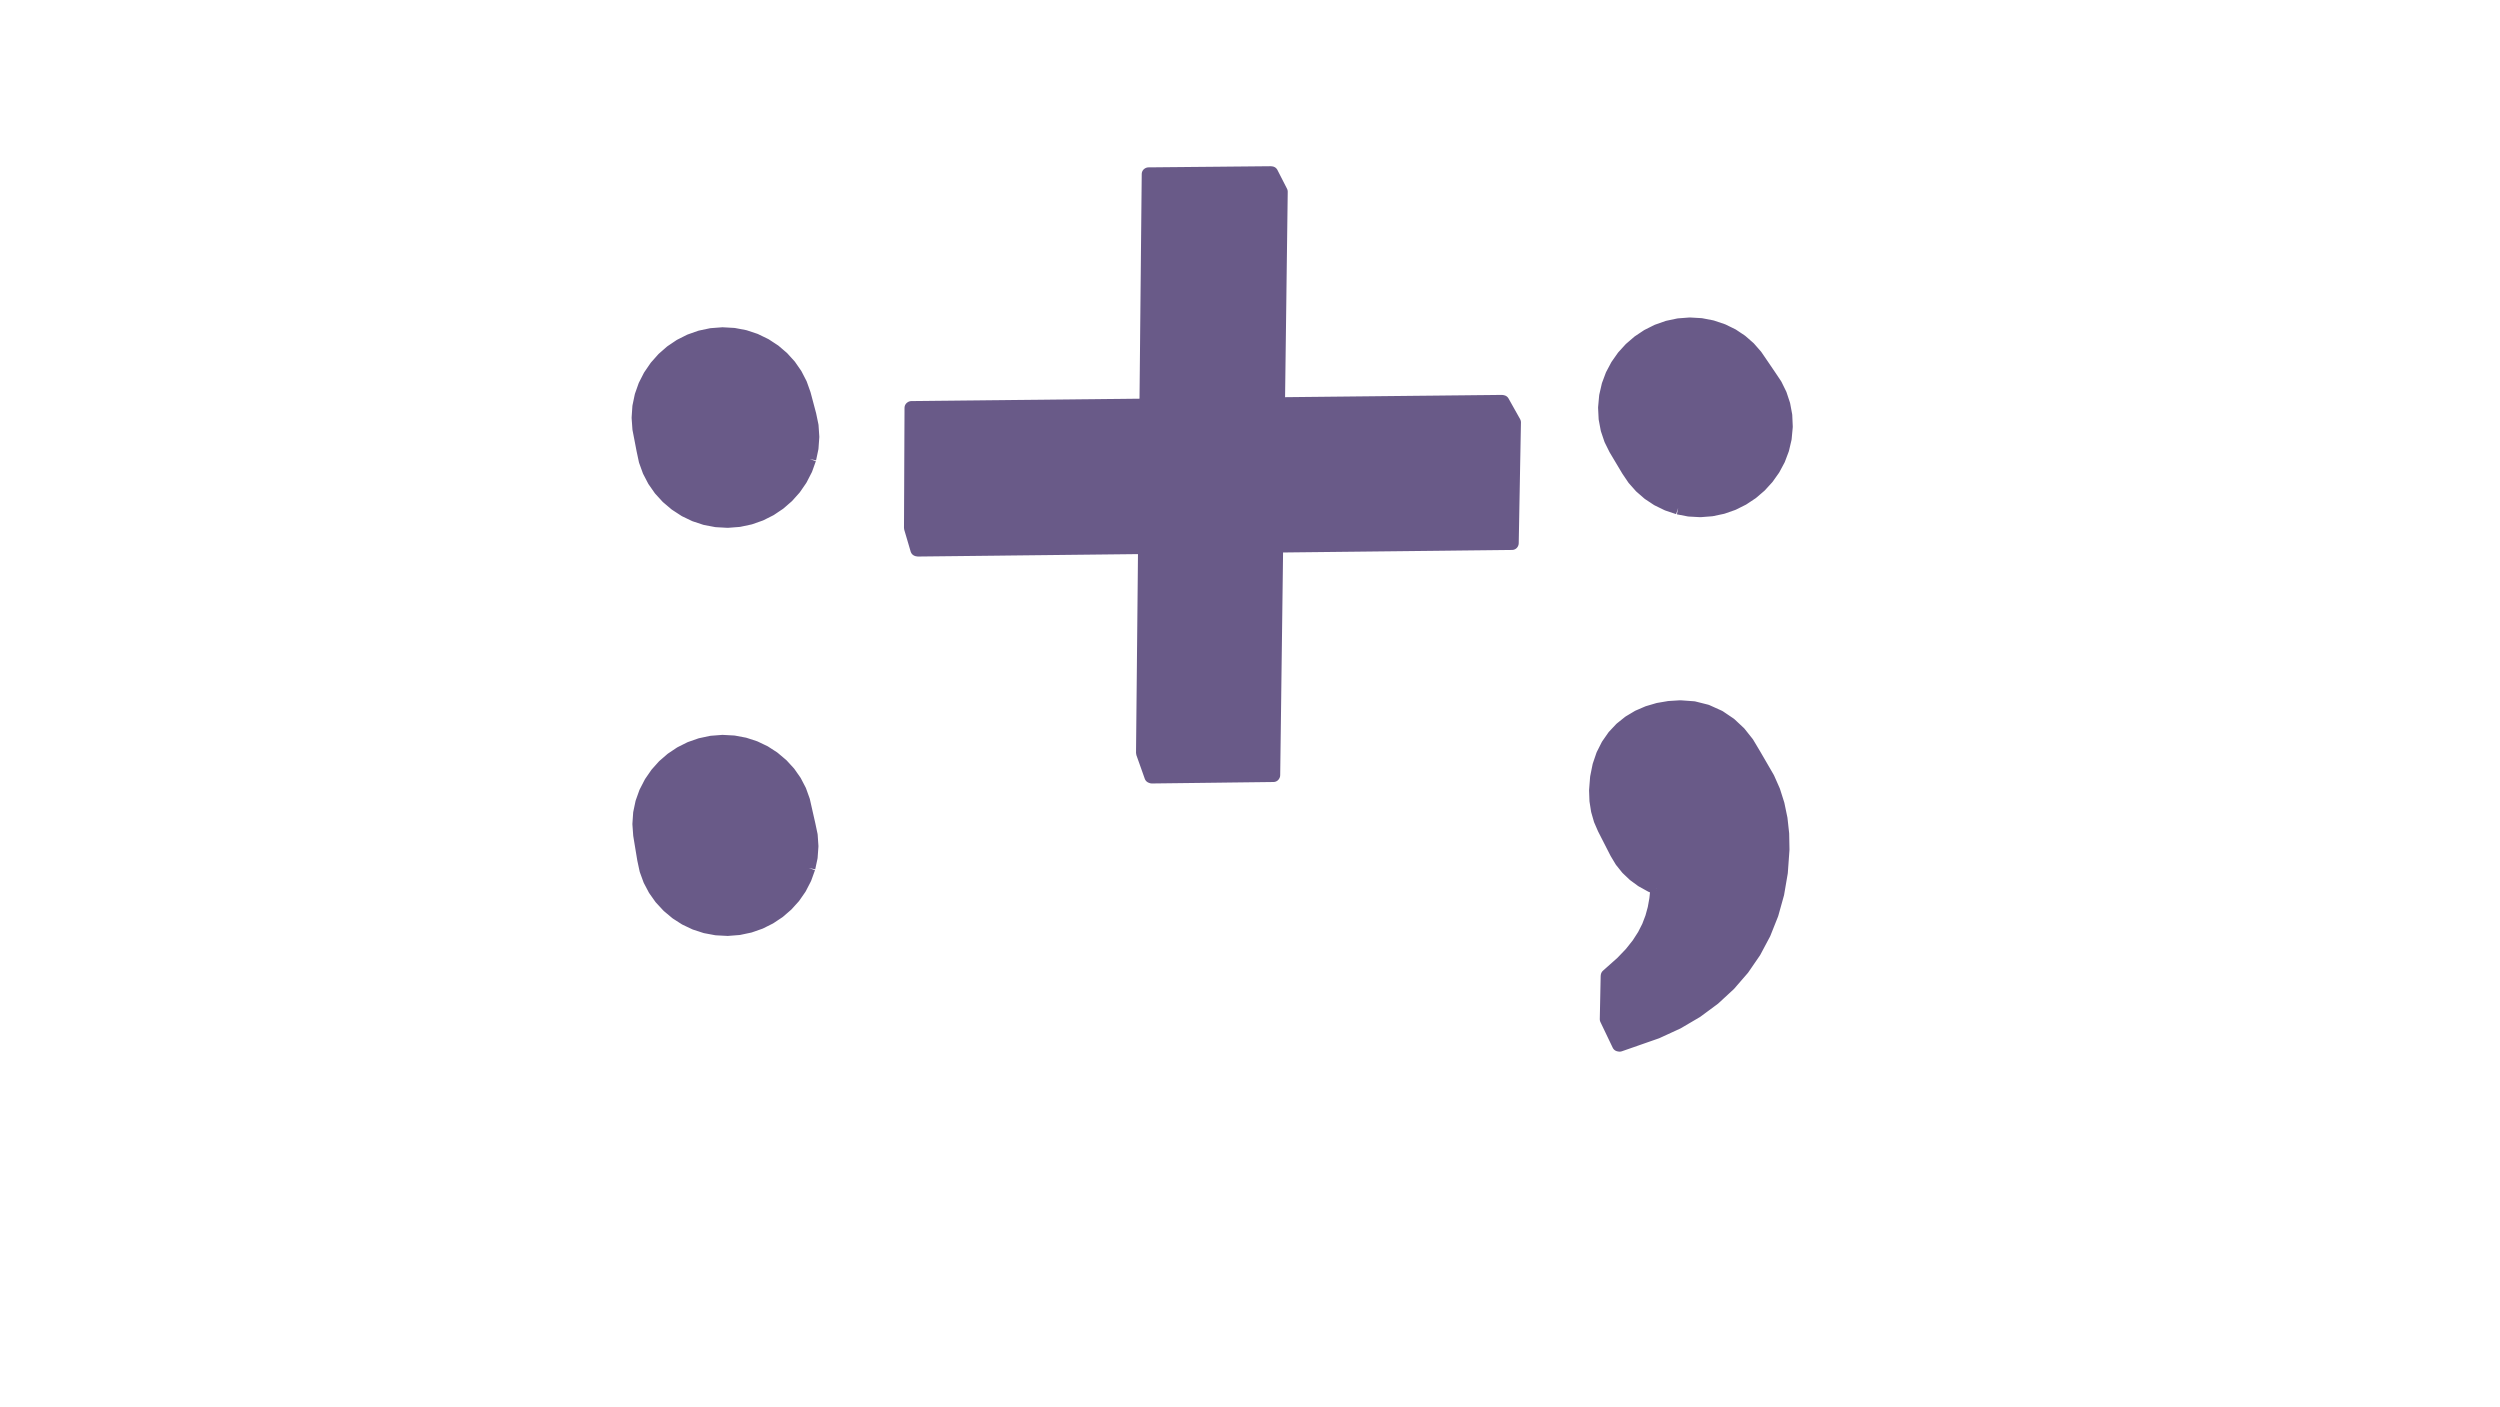
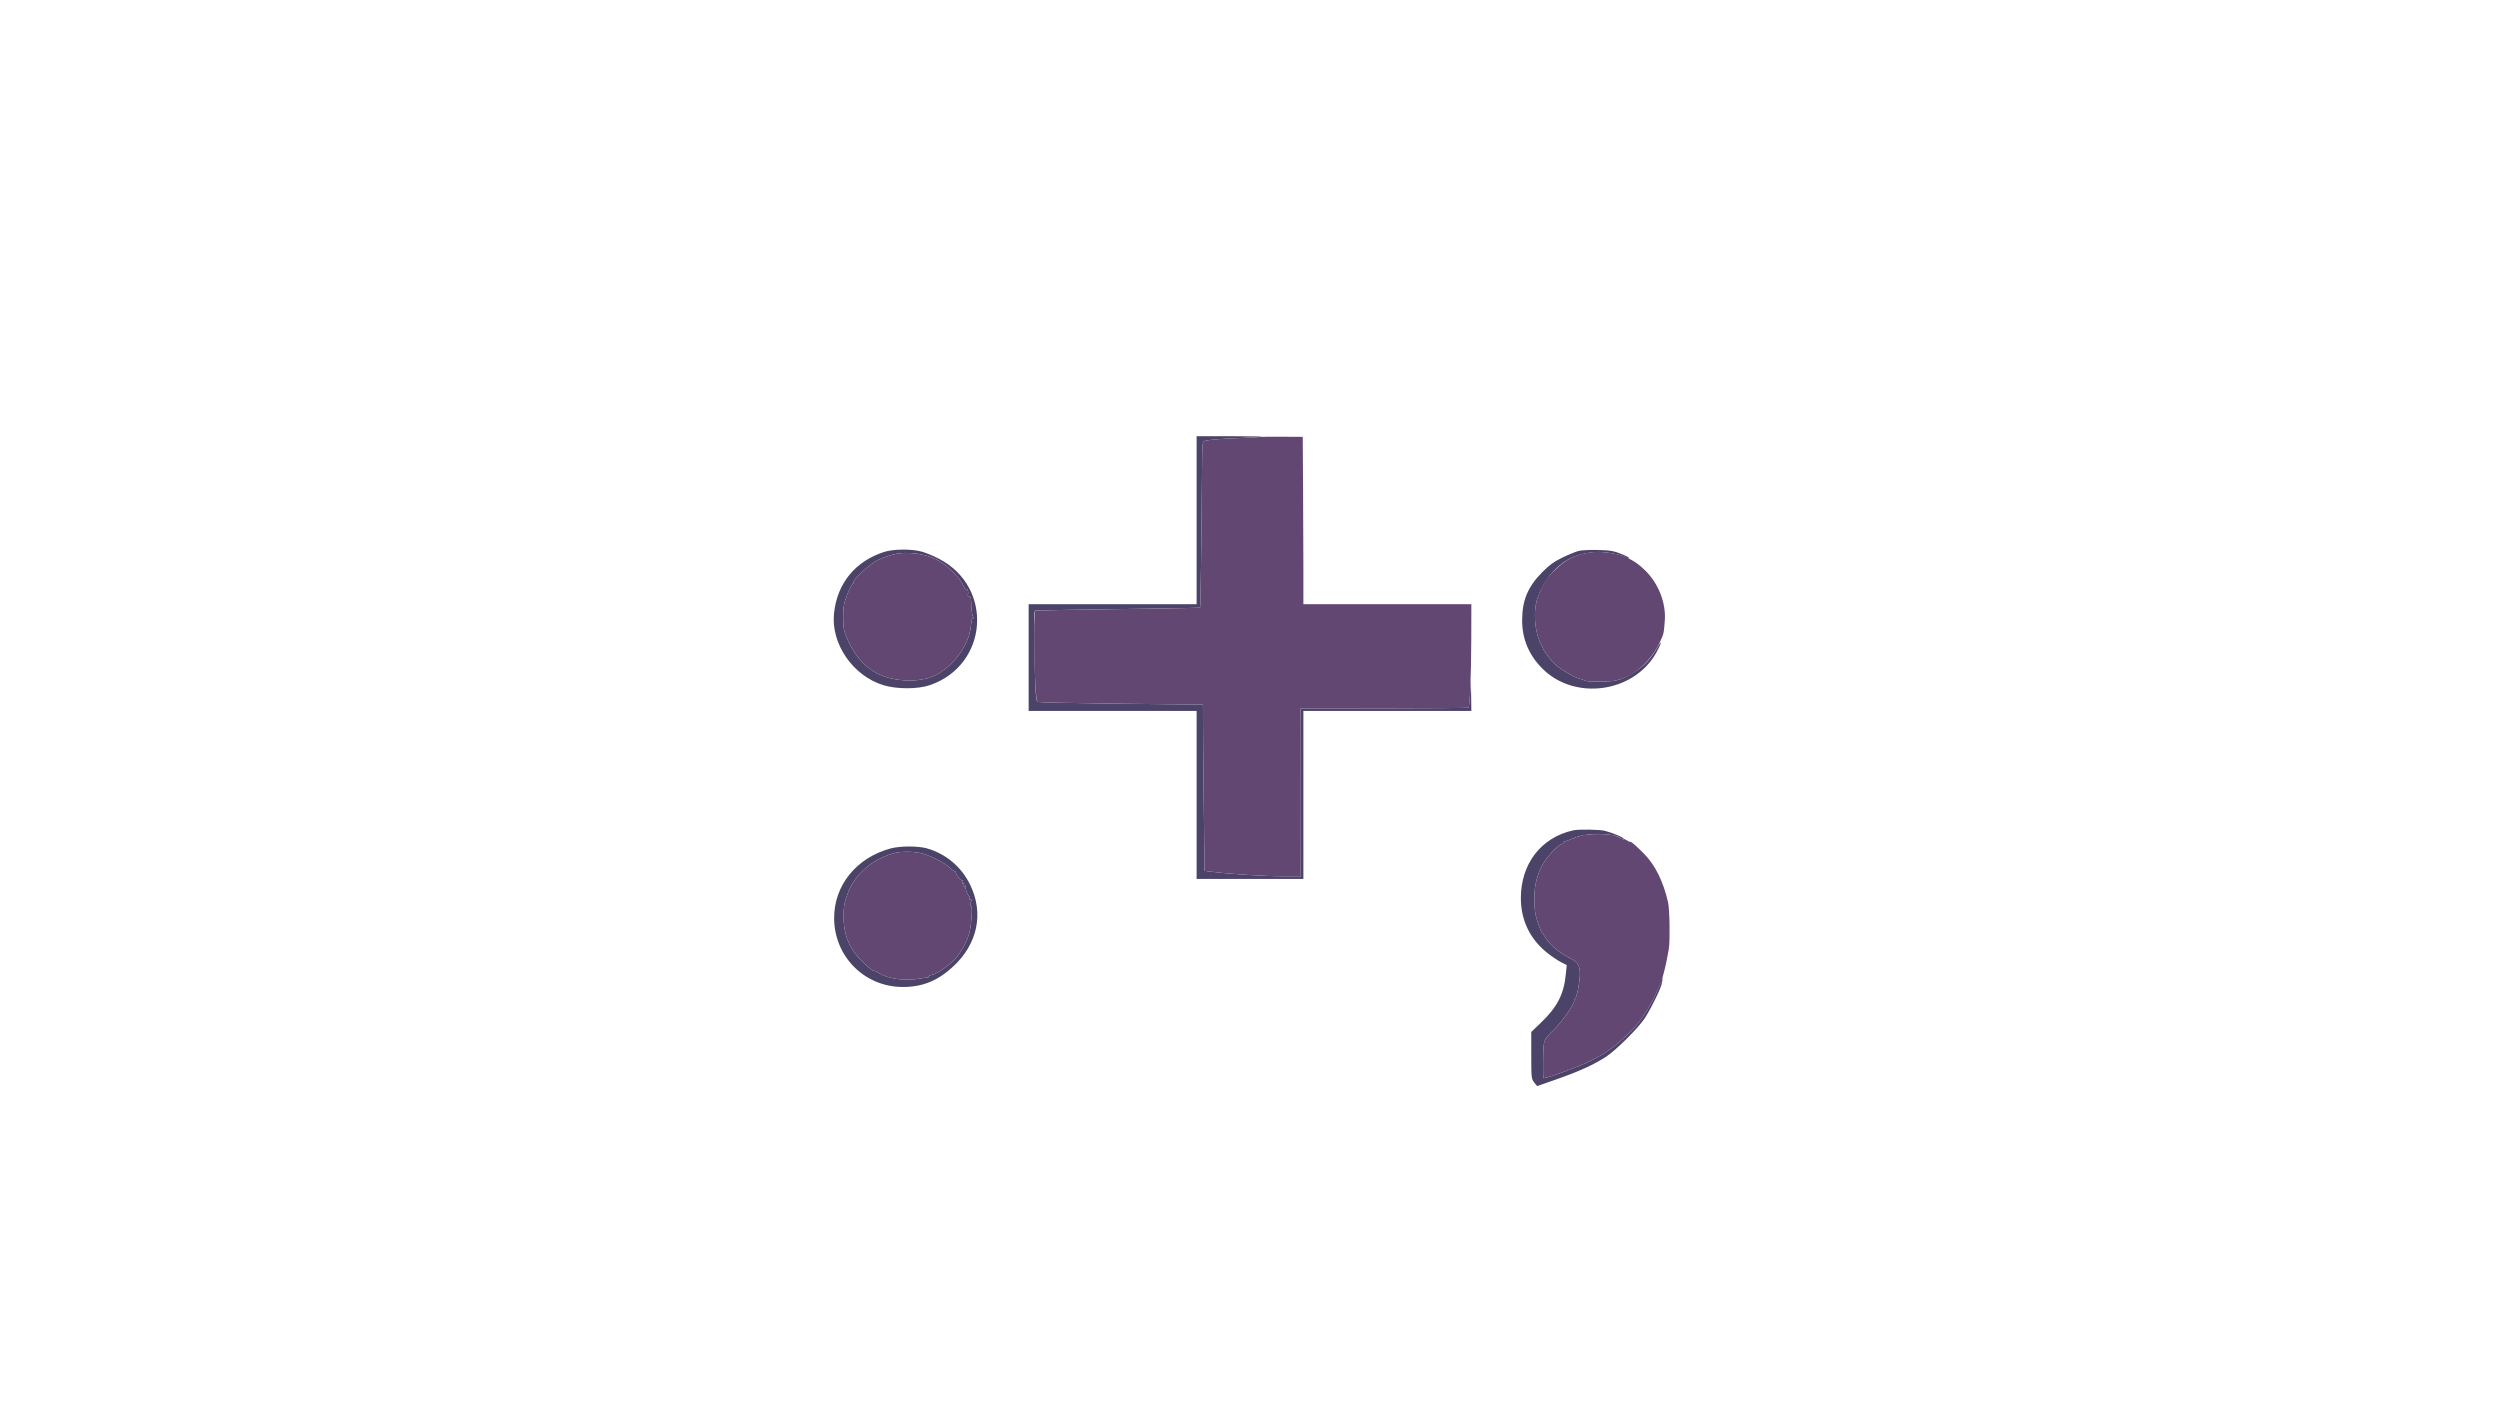
- <svg xmlns="http://www.w3.org/2000/svg" width="1920" height="1080" version="1.1">
-   <g class="layer">
-     <g id="ViewLayer_LineSet">
-       <g id="strokes">
-         <path d="m621.85,352.52l1.76,-8.34l0.62,-8.66l-0.58,-8.65l-1.73,-8.32l-2.57,-9.67l-1.66,-6.23l-2.78,-7.82l-3.77,-7.31l-4.66,-6.72l-5.49,-6.05l-6.23,-5.33l-6.91,-4.52l-0.38,-0.2l-7.45,-3.61l-7.97,-2.65l-8.4,-1.6l-8.73,-0.49l-8.73,0.66l-8.4,1.78l-7.97,2.81l-7.46,3.76l-6.86,4.62l-6.19,5.42l-5.46,6.13l-0.24,0.33l-4.67,6.82l-3.77,7.39l-2.78,7.88l-1.73,8.29l-0.58,8.61l0.61,8.58l1.9,9.82l1.21,6.31l1.77,8.31l2.84,7.87l3.82,7.35l4.72,6.75l5.55,6.07l6.29,5.34l0.41,0.28l6.91,4.5l7.51,3.6l8.02,2.65l8.45,1.6l8.78,0.49l8.78,-0.68l8.44,-1.79l8.02,-2.82l7.5,-3.77l6.91,-4.64l6.25,-5.43l5.5,-6.15l4.69,-6.8l0.23,-0.42l3.82,-7.42l2.84,-7.93" fill="#695a88" id="svg_1" stroke="#695a88" stroke-linejoin="round" stroke-opacity="1" stroke-width="10" />
-         <path d="m621.2,666.62l1.75,-8.19l0.61,-8.5l-0.57,-8.49l-1.72,-8.15l-2.21,-9.76l-1.97,-8.71l-2.76,-7.67l-3.73,-7.16l-4.62,-6.59l-5.44,-5.93l-6.17,-5.21l-0.43,-0.35l-6.79,-4.39l-7.38,-3.52l-7.89,-2.58l-8.32,-1.56l-8.65,-0.47l-8.65,0.67l-8.32,1.77l-7.9,2.77l-7.38,3.7l-6.8,4.55l-6.14,5.32l-5.4,6.03l-4.59,6.65l-0.27,0.48l-3.74,7.26l-2.76,7.74l-1.71,8.14l-0.57,8.44l0.61,8.43l1.62,9.86l1.46,8.83l1.75,8.15l2.81,7.72l3.79,7.2l4.67,6.61l5.5,5.95l0.44,0.43l6.19,5.18l6.85,4.4l7.44,3.52l7.94,2.58l8.37,1.56l8.7,0.46l8.69,-0.68l8.37,-1.77l7.94,-2.78l7.43,-3.72l6.85,-4.56l6.18,-5.35l5.46,-6.04l4.64,-6.68l3.75,-7.24l0.26,-0.57l2.81,-7.78" fill="#695a88" id="svg_2" stroke="#695a88" stroke-linejoin="round" stroke-opacity="1" stroke-width="10" />
-         <path d="m980.46,419.37l10,-0.12l10,-0.11l10,-0.11l10,-0.11l10,-0.11l10,-0.11l10,-0.11l10,-0.11l10,-0.11l10,-0.11l9.99,-0.11l10,-0.11l10,-0.11l10,-0.12l10,-0.11l10,-0.11l10,-0.11l10.83,-0.12l0.1,-0.21l0.19,-10l0.18,-10l0.18,-9.99l0.19,-10l0.18,-10l0.18,-10l0.19,-10l0.18,-9.99l0.19,-10l0.05,-2.82l-4.89,-8.72l-4.02,-7.18l-0.8,-0.16l-10,0.11l-10,0.1l-10,0.11l-10,0.1l-10,0.11l-10,0.1l-10,0.1l-9.99,0.11l-10,0.1l-10,0.11l-10,0.1l-10,0.11l-10,0.1l-10,0.11l-10,0.1l-10,0.11l-11.52,0.12" fill="#695a88" id="svg_3" stroke="#695a88" stroke-linejoin="round" stroke-opacity="1" stroke-width="10" />
-         <path d="m879.02,420.49l-0.1,10l-0.09,10l-0.1,10l-0.1,10l-0.1,10l-0.1,10l-0.1,10l-0.1,10l-0.09,10l-0.1,10l-0.1,10l-0.1,9.99l-0.1,10l-0.1,10l-0.1,10l-0.07,7.83l3.35,9.43l3.09,8.71l0.71,0.26l10,-0.12l10,-0.12l10,-0.12l10,-0.12l10,-0.12l9.99,-0.13l10,-0.12l10,-0.12l10,-0.12l3.42,-0.04l0.16,-0.27l0.13,-10l0.13,-10l0.13,-10l0.13,-10l0.13,-10l0.13,-10l0.12,-10l0.13,-9.99l0.13,-10l0.13,-10l0.13,-10l0.13,-10l0.13,-10l0.13,-10l0.13,-10l0.13,-10l0.12,-10l0.08,-5.95" fill="#695a88" id="svg_4" stroke="#695a88" stroke-linejoin="round" stroke-opacity="1" stroke-width="10" />
-         <path d="m880.1,311.15l-10,0.1l-10,0.11l-10,0.1l-10,0.11l-10,0.1l-10,0.11l-10,0.1l-10,0.11l-10,0.1l-10,0.1l-10,0.11l-9.99,0.1l-10,0.11l-10,0.1l-10,0.11l-10,0.1l-10,0.11l-10.18,0.1l-0.26,0.18l-0.04,10l-0.05,10l-0.04,10l-0.05,10l-0.04,10l-0.04,9.99l-0.05,10l-0.04,10l-0.05,10l-0.01,2.28l2.83,9.59l2.1,7.15l0.65,0.2l10,-0.11l10,-0.11l10,-0.11l10,-0.11l10,-0.11l9.99,-0.11l10,-0.12l10,-0.11l10,-0.11l10,-0.11l10,-0.11l10,-0.11l10,-0.11l10,-0.11l10,-0.11l10,-0.11l10,-0.11l4.19,-0.05" fill="#695a88" id="svg_5" stroke="#695a88" stroke-linejoin="round" stroke-opacity="1" stroke-width="10" />
-         <path d="m981.87,310.09l0.13,-10l0.13,-10l0.13,-10l0.13,-10l0.13,-10l0.13,-10l0.13,-10l0.13,-10l0.12,-10l0.13,-9.99l0.13,-10l0.13,-10l0.13,-10l0.13,-10l0.13,-10l0.13,-10l0.04,-2.89l-4.56,-8.9l-2.84,-5.55l-0.75,-0.1l-10,0.09l-10,0.1l-9.99,0.09l-10,0.1l-10,0.09l-10,0.09l-10,0.1l-10,0.09l-10,0.1l-3.8,0.03l-0.19,0.11l-0.1,10l-0.1,10l-0.1,10l-0.1,10l-0.1,10l-0.1,10l-0.09,10l-0.1,10l-0.1,10l-0.1,10l-0.1,10l-0.1,10l-0.09,10l-0.1,10l-0.1,10l-0.1,9.99l-0.1,10l-0.07,7.51" fill="#695a88" id="svg_6" stroke="#695a88" stroke-linejoin="round" stroke-opacity="1" stroke-width="10" />
-         <path d="m1272.41,683.55l-0.72,6.87l-1.29,7.2l-1.91,6.99l-2.61,6.86l-3.45,6.8l-4.41,6.85l-5.53,6.96l-6.81,7.12l-7.47,6.65l-3.82,3.4l-0.08,0.56l-0.21,10l-0.2,10l-0.21,9.99l-0.06,2.97l4.32,9.02l4.32,9.02l0.82,1.71l0.82,0.15l9.45,-3.29l9.44,-3.3l9.59,-3.35l9.09,-4.18l6.85,-3.15l8.62,-5.06l6,-3.53l8.04,-5.94l5.24,-3.87l7.35,-6.78l4.54,-4.19l6.54,-7.56l3.9,-4.5l5.66,-8.24l3.31,-4.83l4.69,-8.82l2.76,-5.18l3.7,-9.29l2.22,-5.57l2.69,-9.64l1.67,-6.01l1.69,-9.85l1.11,-6.5l0.72,-9.97l0.5,-7.02l0.04,-0.73l-0.19,-9.99l-0.04,-1.99l-1.09,-9.94l-0.18,-1.62l-2.03,-9.79l-0.26,-1.25l-3.02,-9.54l-0.29,-0.89l-4.05,-9.15l-0.26,-0.57l-5.01,-8.65l-5.02,-8.65l-0.46,-0.79l-5.13,-8.59l-0.14,-0.24l-6.25,-7.88l-7.26,-6.79l-8.22,-5.55l-0.63,-0.3l-9.07,-4.09l-9.69,-2.44l-0.19,-0.05l-9.97,-0.72l-0.44,-0.03l-8.69,0.55l-8.26,1.41l-7.89,2.32l-7.47,3.22l-6.93,4.14l-6.3,5.05l-5.56,5.92l-4.71,6.76l-3.8,7.52l-2.8,8.23l-1.79,8.88l-0.08,0.65l-0.74,9.56l0.29,7.93l1.19,7.58l2.06,7.18l2.92,6.72l4.55,8.91l4.55,8.9l0.39,0.76l3.76,6.26l4.55,5.67l5.29,5.04l5.95,4.36l0.63,0.36l6.53,3.61l4.41,1.78" fill="#695a88" id="svg_7" stroke="#695a88" stroke-linejoin="round" stroke-opacity="1" stroke-width="10" />
-         <path d="m1288.83,390.11l8.34,1.6l8.69,0.48l8.72,-0.68l8.41,-1.78l8.01,-2.8l7.52,-3.76l6.96,-4.62l6.31,-5.41l5.59,-6.13l4.8,-6.77l3.93,-7.34l2.96,-7.84l1.93,-8.25l0.8,-8.57l0.04,-0.63l-0.38,-8.62l-1.54,-8.28l-2.6,-7.85l-3.6,-7.34l-4.51,-6.75l-5.62,-8.27l-4.99,-7.31l-5.3,-6.04l-6.06,-5.3l-6.75,-4.5l-7.36,-3.61l-7.89,-2.66l-0.53,-0.16l-8.29,-1.6l-8.64,-0.49l-8.67,0.66l-8.37,1.77l-7.96,2.8l-7.47,3.74l-6.91,4.61l-6.26,5.39l-5.55,6.1l-4.74,6.75l-3.88,7.3l-2.91,7.8l-1.88,8.19l-0.08,0.56l-0.77,8.56l0.42,8.55l1.55,8.21l2.62,7.78l3.59,7.25l5.12,8.59l4.53,7.6l4.53,6.72l5.36,6.05l6.11,5.32l6.8,4.5l7.41,3.62l0.57,0.22l7.89,2.64" fill="#695a88" id="svg_8" stroke="#695a88" stroke-linejoin="round" stroke-opacity="1" stroke-width="10" />
-         <path d="m1272.48,682.09l-0.07,1.46" fill="#695a88" id="svg_9" stroke="#695a88" stroke-linejoin="round" stroke-opacity="1" stroke-width="10" />
-       </g>
-       <rect fill="#695a88" height="111" id="svg_12" stroke="#695a88" stroke-dasharray="null" stroke-linecap="null" stroke-linejoin="null" width="113" x="874" y="310" />
-     </g>
-   </g>
+ <svg xmlns="http://www.w3.org/2000/svg" width="1920" height="1080" viewBox="0 0 1920 1080" version="1.1">
+   <path d="M 919 399.500 L 919 464 854.500 464 L 790 464 790 505 L 790 546 854.500 546 L 919 546 919 610.500 L 919 675 960 675 L 1001 675 1001 610.500 L 1001 546 1065.500 546 L 1130 546 1129.843 534.250 L 1129.686 522.500 1129.034 532.726 C 1128.675 538.351, 1128.151 543.182, 1127.870 543.463 C 1127.590 543.744, 1098.457 543.992, 1063.131 544.015 L 998.902 544.056 999.004 556.778 C 999.059 563.775, 999.081 592.788, 999.052 621.250 L 999 673 986.250 672.985 C 970.554 672.967, 945.486 671.380, 929.750 669.408 L 925 668.812 924.899 651.656 C 924.844 642.220, 924.668 627.525, 924.509 619 C 924.349 610.475, 924.135 589.438, 924.033 572.250 L 923.848 541 905.674 540.929 C 887.735 540.859, 838.927 540.215, 811.289 539.685 C 803.474 539.535, 796.870 539.203, 796.614 538.947 C 795.519 537.852, 794.955 527.680, 794.414 499.250 C 793.942 474.469, 794.078 468.984, 795.169 468.913 C 798.553 468.691, 832.574 468.114, 874.941 467.559 C 900.484 467.224, 921.520 466.813, 921.688 466.645 C 922.011 466.322, 922.799 410.422, 923.110 365.732 C 923.293 339.403, 923.331 338.957, 925.398 338.545 C 930.477 337.533, 936.550 337.047, 952 336.415 C 961.075 336.044, 968.688 335.574, 968.917 335.371 C 969.146 335.167, 958.008 335, 944.167 335 L 919 335 919 399.500 M 679 423.888 C 656.762 431.086, 642.949 448.007, 640.527 471.017 C 638.064 494.416, 654.974 519.029, 678.458 526.228 C 688.743 529.380, 705.004 529.362, 714.190 526.188 C 759.008 510.703, 763.323 451.079, 721.211 429.171 C 716.856 426.905, 710.657 424.364, 707.436 423.525 C 699.531 421.466, 685.946 421.640, 679 423.888 M 1212.500 423.077 C 1210.300 423.624, 1204.675 425.921, 1200 428.181 C 1193.466 431.339, 1189.877 433.933, 1184.483 439.395 C 1173.313 450.705, 1169 461.049, 1169 476.529 C 1169 490.838, 1174.305 503.349, 1184.757 513.691 C 1209.486 538.158, 1254.131 532.119, 1271.656 501.935 C 1273.391 498.946, 1275.106 495.375, 1275.466 494 C 1275.826 492.625, 1274.786 493.856, 1273.155 496.736 C 1268.741 504.530, 1264.346 509.681, 1258.297 514.150 C 1253.601 517.619, 1247.853 520.731, 1244.500 521.618 C 1243.950 521.764, 1242.375 522.212, 1241 522.615 C 1237.601 523.610, 1219.864 523.857, 1218 522.936 C 1217.175 522.528, 1214.475 521.597, 1212 520.867 C 1207.628 519.577, 1196.852 512.886, 1193.271 509.238 C 1191.145 507.073, 1185.525 499.705, 1185.461 499 C 1185.436 498.725, 1184.691 497.144, 1183.805 495.487 C 1178.411 485.401, 1177.203 468.863, 1181.102 458.500 C 1185.951 445.613, 1193.768 435.838, 1204.037 429.823 C 1210.123 426.258, 1219.843 423.857, 1228.082 423.883 C 1234.885 423.904, 1246.456 426.316, 1248.716 428.184 C 1249.385 428.737, 1250.486 429.005, 1251.162 428.779 C 1251.838 428.554, 1249.266 427.094, 1245.446 425.536 C 1239.550 423.130, 1236.838 422.655, 1227.500 422.392 C 1221.450 422.222, 1214.700 422.530, 1212.500 423.077 M 685.978 425.835 C 682.390 426.751, 676.942 428.739, 673.869 430.254 C 668.069 433.114, 654.589 445.526, 655.566 447.107 C 655.870 447.598, 655.728 448, 655.251 448 C 654.150 448, 649.543 458.366, 648.363 463.500 C 647.412 467.638, 647.292 479.359, 648.160 483.352 C 649.720 490.532, 655.785 501.653, 661.513 507.841 C 669.135 516.073, 678.416 520.648, 690.467 522.114 C 698.852 523.134, 700.921 523.065, 710 521.464 C 726.466 518.561, 743.999 498.529, 745.662 480.721 C 746.045 476.612, 746.672 474.297, 747.296 474.683 C 747.947 475.085, 747.986 474.807, 747.405 473.905 C 746.526 472.540, 745.938 467.890, 745.804 461.250 C 745.760 459.081, 745.248 458, 744.262 458 C 743.361 458, 743.010 457.416, 743.362 456.500 C 744.060 454.681, 743.096 451.823, 742.011 452.493 C 741.583 452.758, 740.657 451.587, 739.955 449.891 C 737.853 444.817, 730.277 436.822, 722.752 431.738 C 713.574 425.538, 697.344 422.932, 685.978 425.835 M 1208.500 637.659 C 1183.743 642.944, 1167.955 663.311, 1168.015 689.886 C 1168.053 706.797, 1175.096 721.357, 1188.303 731.823 C 1191.711 734.525, 1196.467 737.731, 1198.871 738.950 L 1203.242 741.164 1202.547 748.215 C 1201.027 763.642, 1196.012 773.380, 1183.334 785.525 L 1176 792.549 1176.005 810.525 C 1176.010 827.659, 1176.115 828.631, 1178.259 831.310 L 1180.507 834.120 1196.096 828.657 C 1213.025 822.725, 1224.134 817.637, 1233.500 811.526 C 1241.306 806.433, 1258.691 789.085, 1263.326 781.765 C 1269.698 771.698, 1277.939 753.984, 1276.235 754.012 C 1275.831 754.019, 1274.270 757.065, 1272.766 760.781 C 1269.055 769.954, 1262.517 780.658, 1255.952 788.315 C 1249.543 795.788, 1236.935 806.440, 1230.232 810.044 C 1227.629 811.443, 1224.150 813.325, 1222.500 814.226 C 1215.230 818.196, 1188.883 828, 1185.485 828 C 1185.123 828, 1184.962 821.593, 1185.127 813.763 C 1185.459 797.914, 1184.973 799.194, 1194.122 790.068 C 1200.002 784.201, 1209 771.239, 1209 768.634 C 1209 767.800, 1209.386 766.880, 1209.857 766.588 C 1210.878 765.958, 1212.865 756.331, 1213.281 750 C 1213.800 742.124, 1212.021 738.888, 1205.399 735.666 C 1198.064 732.095, 1190.557 725.853, 1187.252 720.575 C 1185.849 718.334, 1184.422 716.275, 1184.082 716 C 1183.741 715.725, 1182.359 712.350, 1181.012 708.500 C 1179.186 703.285, 1178.519 699.162, 1178.393 692.331 C 1178.198 681.691, 1179.657 674.456, 1183.757 665.733 C 1186.691 659.491, 1195.488 649.615, 1199.150 648.452 C 1200.168 648.129, 1201 647.446, 1201 646.933 C 1201 646.420, 1201.338 646.069, 1201.750 646.154 C 1202.162 646.239, 1204.300 645.504, 1206.500 644.521 C 1213.054 641.590, 1220.637 640.221, 1228.805 640.494 C 1237.372 640.779, 1241.408 641.609, 1244.750 643.773 C 1245.987 644.574, 1247 644.781, 1247 644.231 C 1247 643.160, 1239.044 639.773, 1232.500 638.059 C 1228.644 637.049, 1212.609 636.782, 1208.500 637.659 M 684.031 651.601 C 657.829 658.643, 640.611 679.818, 640.611 705 C 640.611 734.577, 663.939 758, 693.395 758 C 708.396 758, 719.958 753.352, 731.698 742.601 C 750.858 725.057, 755.823 701.402, 744.983 679.313 C 738.296 665.687, 726.648 655.878, 712.068 651.595 C 705.302 649.608, 691.438 649.611, 684.031 651.601 M 685.490 655.518 C 668.263 660.844, 655.734 672.341, 650.487 687.640 C 648.180 694.366, 647.986 695.544, 647.876 703.500 C 647.677 717.922, 652.428 729.066, 663.136 739.293 C 667.047 743.029, 670.486 745.847, 670.777 745.556 C 671.069 745.265, 672.872 745.994, 674.785 747.176 C 682.481 751.932, 695.276 753.634, 707 751.459 C 709.475 751, 711.837 750.709, 712.250 750.812 C 712.663 750.916, 713 750.606, 713 750.125 C 713 749.644, 714.237 749, 715.750 748.695 C 719.873 747.863, 730.469 740.354, 734.554 735.369 C 739.322 729.549, 743.727 720.679, 744.915 714.500 C 746.299 707.302, 746.885 696, 745.875 696 C 744.894 696, 745.172 693.119, 746.331 691.261 C 746.876 690.388, 746.598 690.217, 745.388 690.681 C 744.155 691.155, 743.895 690.979, 744.464 690.058 C 744.900 689.353, 744.852 688.489, 744.358 688.138 C 742.834 687.056, 740.937 681.911, 741.642 680.771 C 742.069 680.079, 741.833 679.985, 740.985 680.510 C 740.015 681.109, 739.836 680.868, 740.319 679.612 C 740.762 678.456, 740.599 678.130, 739.819 678.612 C 739.018 679.107, 738.883 678.746, 739.383 677.445 C 739.780 676.409, 739.807 675.860, 739.442 676.225 C 738.625 677.042, 734 671.699, 734 669.939 C 734 669.239, 733.767 668.900, 733.482 669.185 C 733.197 669.469, 731.385 668.213, 729.454 666.392 C 724.872 662.070, 712.947 656.266, 706 654.977 C 699.092 653.694, 690.672 653.917, 685.490 655.518" stroke="none" fill="#4c4468" fill-rule="evenodd" />
+   <path d="M 968.757 335.530 C 968.616 335.646, 961.075 336.044, 952 336.415 C 936.550 337.047, 930.477 337.533, 925.398 338.545 C 923.331 338.957, 923.293 339.403, 923.110 365.732 C 922.799 410.422, 922.011 466.322, 921.688 466.645 C 921.520 466.813, 900.484 467.224, 874.941 467.559 C 832.574 468.114, 798.553 468.691, 795.169 468.913 C 793.153 469.045, 794.552 536.885, 796.614 538.947 C 796.870 539.203, 803.474 539.535, 811.289 539.685 C 838.927 540.215, 887.735 540.859, 905.674 540.929 L 923.848 541 924.033 572.250 C 924.135 589.438, 924.349 610.475, 924.509 619 C 924.668 627.525, 924.844 642.220, 924.899 651.656 L 925 668.812 929.750 669.408 C 945.486 671.380, 970.554 672.967, 986.250 672.985 L 999 673 999.052 621.250 C 999.081 592.788, 999.059 563.775, 999.004 556.778 L 998.902 544.056 1063.131 544.015 C 1098.457 543.992, 1127.568 543.765, 1127.822 543.511 C 1128.868 542.466, 1129.876 517.780, 1129.936 491.750 L 1130 464 1065.500 464 L 1001 464 1000.997 435.750 C 1000.995 420.212, 1000.883 391.300, 1000.747 371.500 L 1000.500 335.500 984.757 335.409 C 976.099 335.360, 968.899 335.414, 968.757 335.530 M 1222.500 424.109 C 1209.834 425.742, 1202.804 429.226, 1193.317 438.572 C 1187.621 444.183, 1184.691 448.964, 1181.102 458.500 C 1177.203 468.863, 1178.411 485.401, 1183.805 495.487 C 1184.691 497.144, 1185.436 498.725, 1185.461 499 C 1185.525 499.705, 1191.145 507.073, 1193.271 509.238 C 1196.852 512.886, 1207.628 519.577, 1212 520.867 C 1214.475 521.597, 1217.175 522.528, 1218 522.936 C 1219.864 523.857, 1237.601 523.610, 1241 522.615 C 1242.375 522.212, 1243.950 521.764, 1244.500 521.618 C 1255.787 518.630, 1268.549 506.720, 1274.665 493.468 C 1277.831 486.608, 1277.754 486.933, 1278.554 476.952 C 1279.666 463.095, 1273.705 447.901, 1263.204 437.823 C 1258.194 433.014, 1255.408 431.090, 1248.882 427.931 C 1242.976 425.072, 1229.817 423.166, 1222.500 424.109 M 685.978 425.835 C 682.390 426.751, 676.942 428.739, 673.869 430.254 C 668.069 433.114, 654.589 445.526, 655.566 447.107 C 655.870 447.598, 655.728 448, 655.251 448 C 654.150 448, 649.543 458.366, 648.363 463.500 C 647.412 467.638, 647.292 479.359, 648.160 483.352 C 649.720 490.532, 655.785 501.653, 661.513 507.841 C 669.135 516.073, 678.416 520.648, 690.467 522.114 C 698.852 523.134, 700.921 523.065, 710 521.464 C 726.466 518.561, 743.999 498.529, 745.662 480.721 C 746.045 476.612, 746.672 474.297, 747.296 474.683 C 747.947 475.085, 747.986 474.807, 747.405 473.905 C 746.526 472.540, 745.938 467.890, 745.804 461.250 C 745.760 459.081, 745.248 458, 744.262 458 C 743.361 458, 743.010 457.416, 743.362 456.500 C 744.060 454.681, 743.096 451.823, 742.011 452.493 C 741.583 452.758, 740.657 451.587, 739.955 449.891 C 737.853 444.817, 730.277 436.822, 722.752 431.738 C 713.574 425.538, 697.344 422.932, 685.978 425.835 M 1215.500 641.517 C 1212.750 642.177, 1208.700 643.525, 1206.500 644.513 C 1204.300 645.501, 1202.162 646.239, 1201.750 646.154 C 1201.338 646.069, 1201 646.420, 1201 646.933 C 1201 647.446, 1200.168 648.129, 1199.150 648.452 C 1195.488 649.615, 1186.691 659.491, 1183.757 665.733 C 1179.657 674.456, 1178.198 681.691, 1178.393 692.331 C 1178.519 699.162, 1179.186 703.285, 1181.012 708.500 C 1182.359 712.350, 1183.741 715.725, 1184.082 716 C 1184.422 716.275, 1185.849 718.334, 1187.252 720.575 C 1190.557 725.853, 1198.064 732.095, 1205.399 735.666 C 1212.021 738.888, 1213.800 742.124, 1213.281 750 C 1212.865 756.331, 1210.878 765.958, 1209.857 766.588 C 1209.386 766.880, 1209 767.800, 1209 768.634 C 1209 771.239, 1200.002 784.201, 1194.122 790.068 C 1184.973 799.194, 1185.459 797.914, 1185.127 813.763 C 1184.962 821.593, 1185.123 828, 1185.485 828 C 1188.883 828, 1215.230 818.196, 1222.500 814.226 C 1224.150 813.325, 1227.629 811.443, 1230.232 810.044 C 1236.935 806.440, 1249.543 795.788, 1255.952 788.315 C 1262.389 780.808, 1268.729 770.496, 1272.628 761.194 C 1274.171 757.512, 1275.898 754.169, 1276.467 753.765 C 1277.035 753.361, 1277.187 753.024, 1276.804 753.015 C 1276.421 753.007, 1276.728 750.862, 1277.487 748.250 C 1278.761 743.862, 1280.480 735.778, 1281.688 728.500 C 1282.704 722.377, 1282.291 698.330, 1281.079 693 C 1277.421 676.921, 1271.139 664.244, 1262.536 655.577 C 1256.374 649.368, 1252 645.614, 1252 646.533 C 1252 646.815, 1250.875 646.309, 1249.500 645.408 C 1248.125 644.507, 1247 644.098, 1247 644.500 C 1247 644.902, 1245.987 644.574, 1244.750 643.773 C 1243.513 642.972, 1241.150 641.966, 1239.500 641.537 C 1234.541 640.248, 1220.837 640.237, 1215.500 641.517 M 685.490 655.518 C 668.263 660.844, 655.734 672.341, 650.487 687.640 C 648.180 694.366, 647.986 695.544, 647.876 703.500 C 647.677 717.922, 652.428 729.066, 663.136 739.293 C 667.047 743.029, 670.486 745.847, 670.777 745.556 C 671.069 745.265, 672.872 745.994, 674.785 747.176 C 682.481 751.932, 695.276 753.634, 707 751.459 C 709.475 751, 711.837 750.709, 712.250 750.812 C 712.663 750.916, 713 750.606, 713 750.125 C 713 749.644, 714.237 749, 715.750 748.695 C 719.873 747.863, 730.469 740.354, 734.554 735.369 C 739.322 729.549, 743.727 720.679, 744.915 714.500 C 746.299 707.302, 746.885 696, 745.875 696 C 744.894 696, 745.172 693.119, 746.331 691.261 C 746.876 690.388, 746.598 690.217, 745.388 690.681 C 744.155 691.155, 743.895 690.979, 744.464 690.058 C 744.900 689.353, 744.852 688.489, 744.358 688.138 C 742.834 687.056, 740.937 681.911, 741.642 680.771 C 742.069 680.079, 741.833 679.985, 740.985 680.510 C 740.015 681.109, 739.836 680.868, 740.319 679.612 C 740.762 678.456, 740.599 678.130, 739.819 678.612 C 739.018 679.107, 738.883 678.746, 739.383 677.445 C 739.780 676.409, 739.807 675.860, 739.442 676.225 C 738.625 677.042, 734 671.699, 734 669.939 C 734 669.239, 733.767 668.900, 733.482 669.185 C 733.197 669.469, 731.385 668.213, 729.454 666.392 C 724.872 662.070, 712.947 656.266, 706 654.977 C 699.092 653.694, 690.672 653.917, 685.490 655.518" stroke="none" fill="#624773" fill-rule="evenodd" />
</svg>
